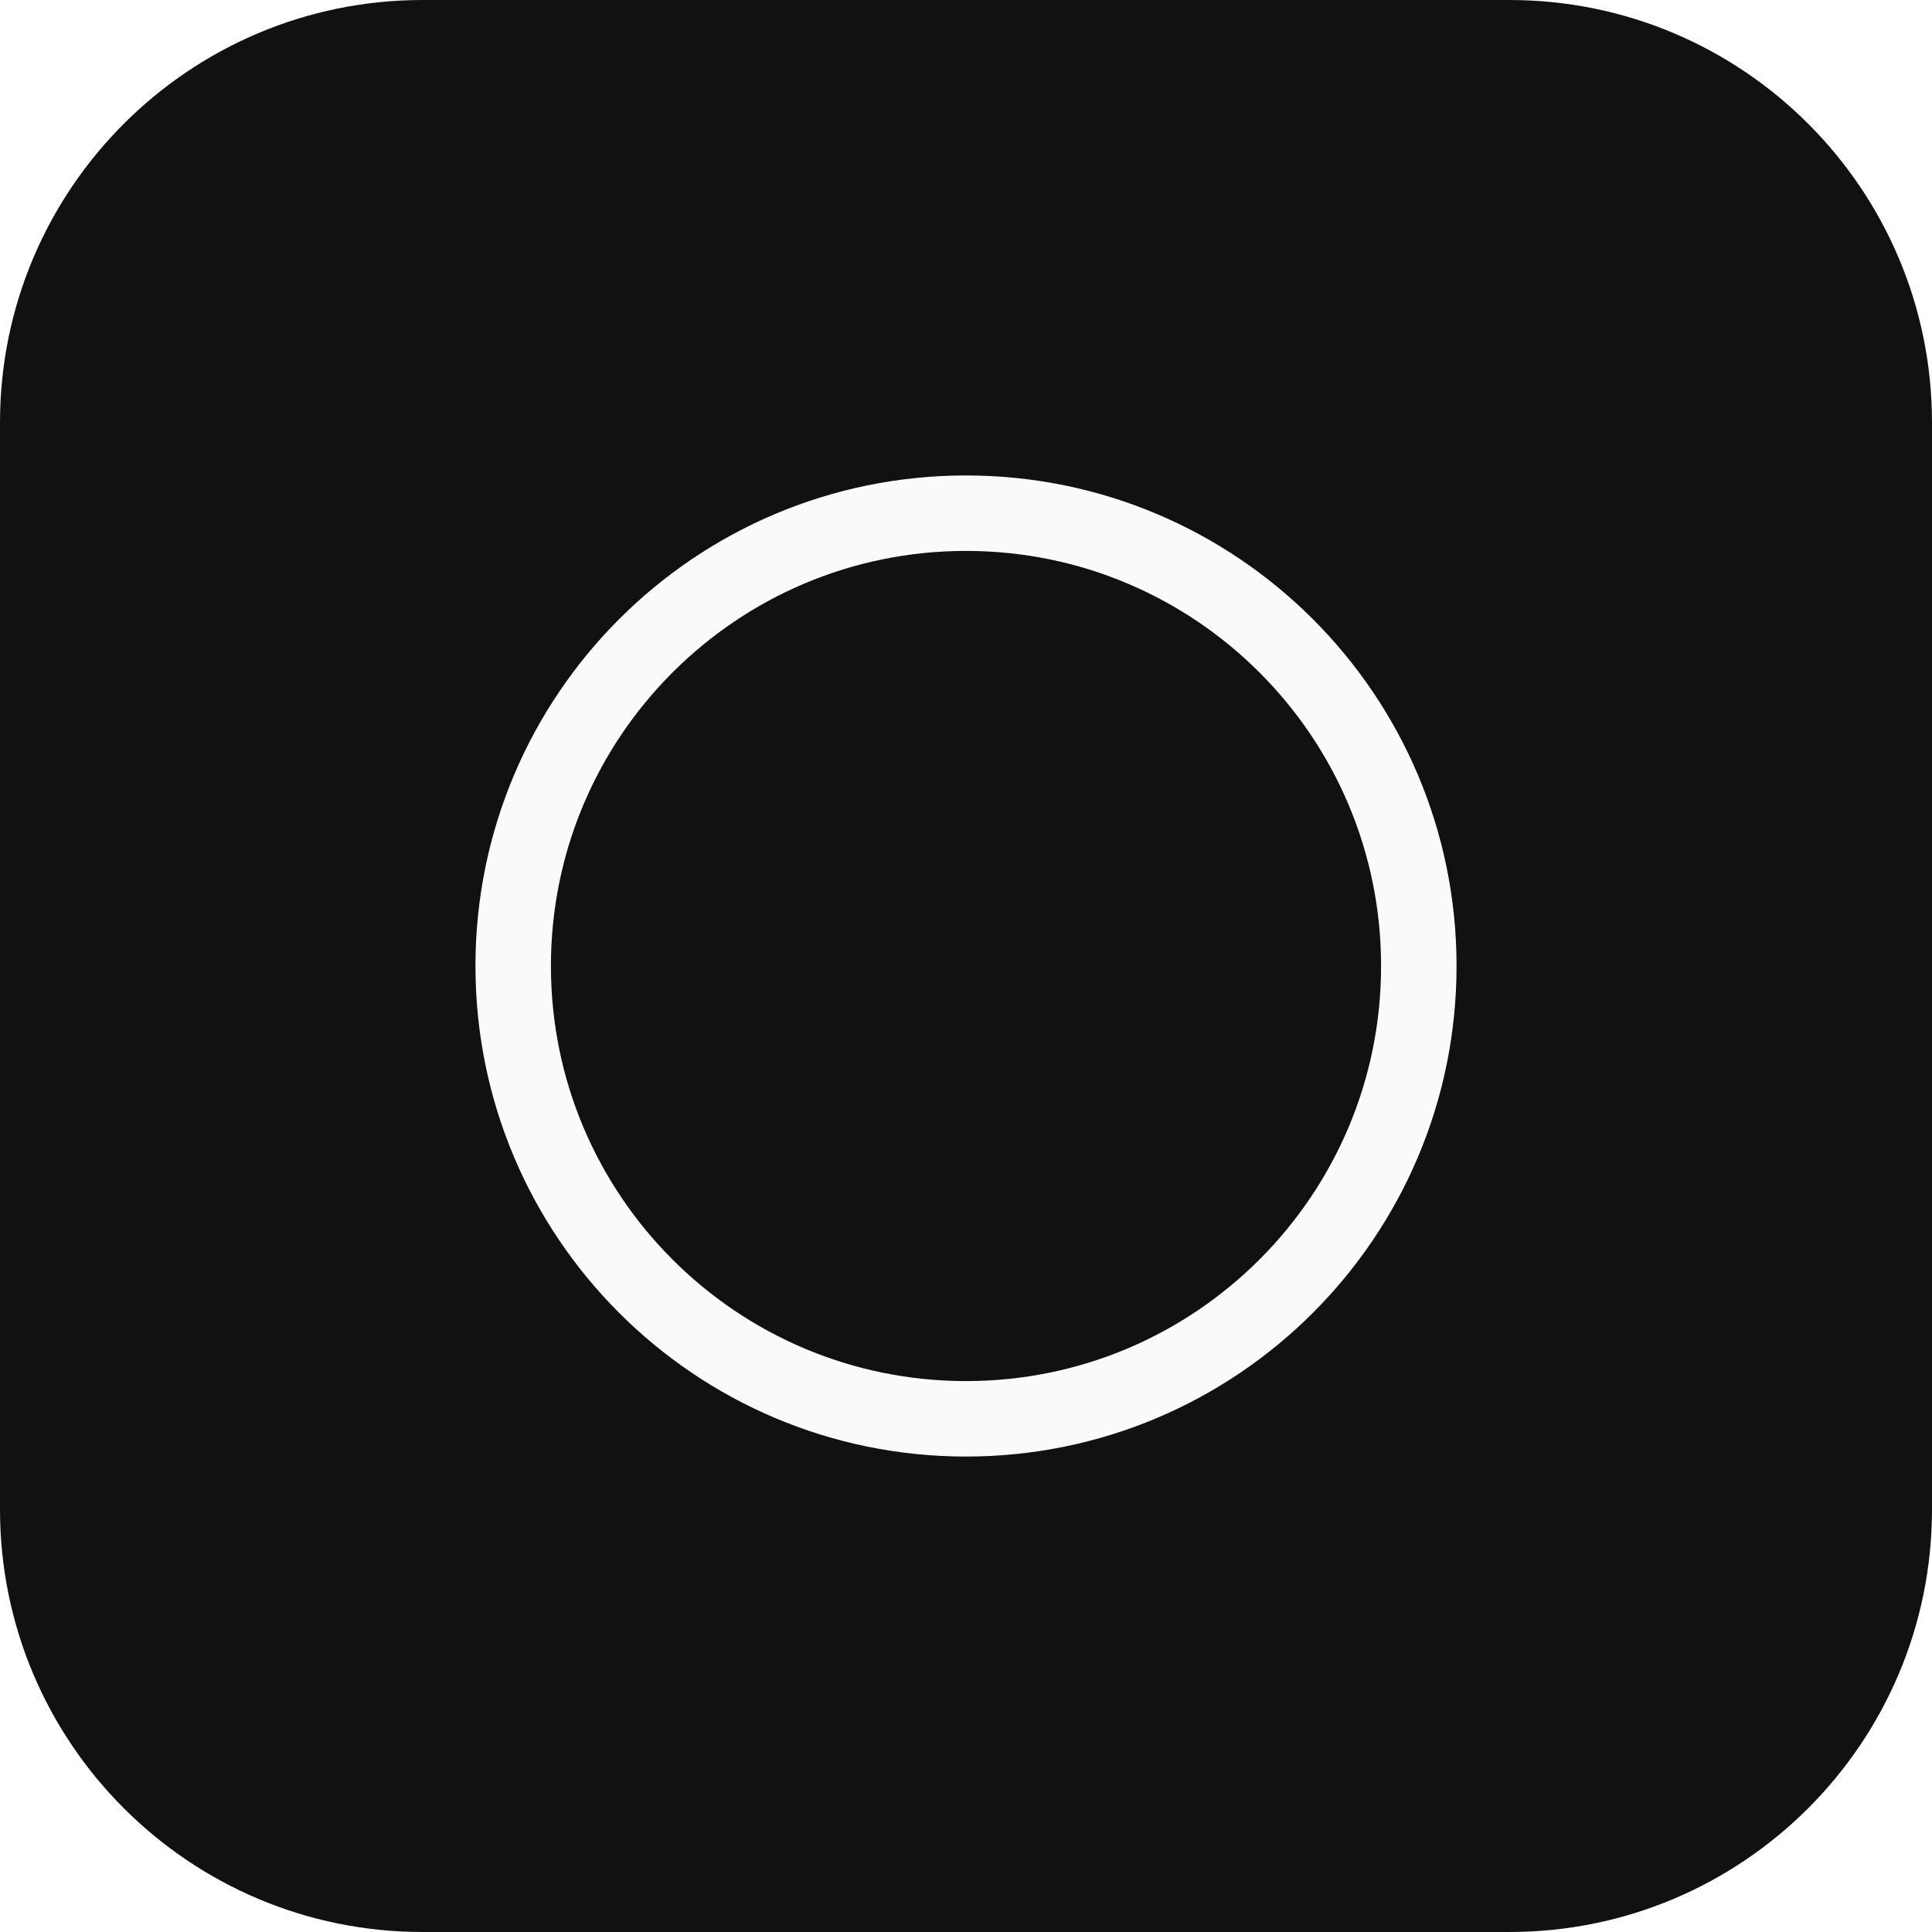
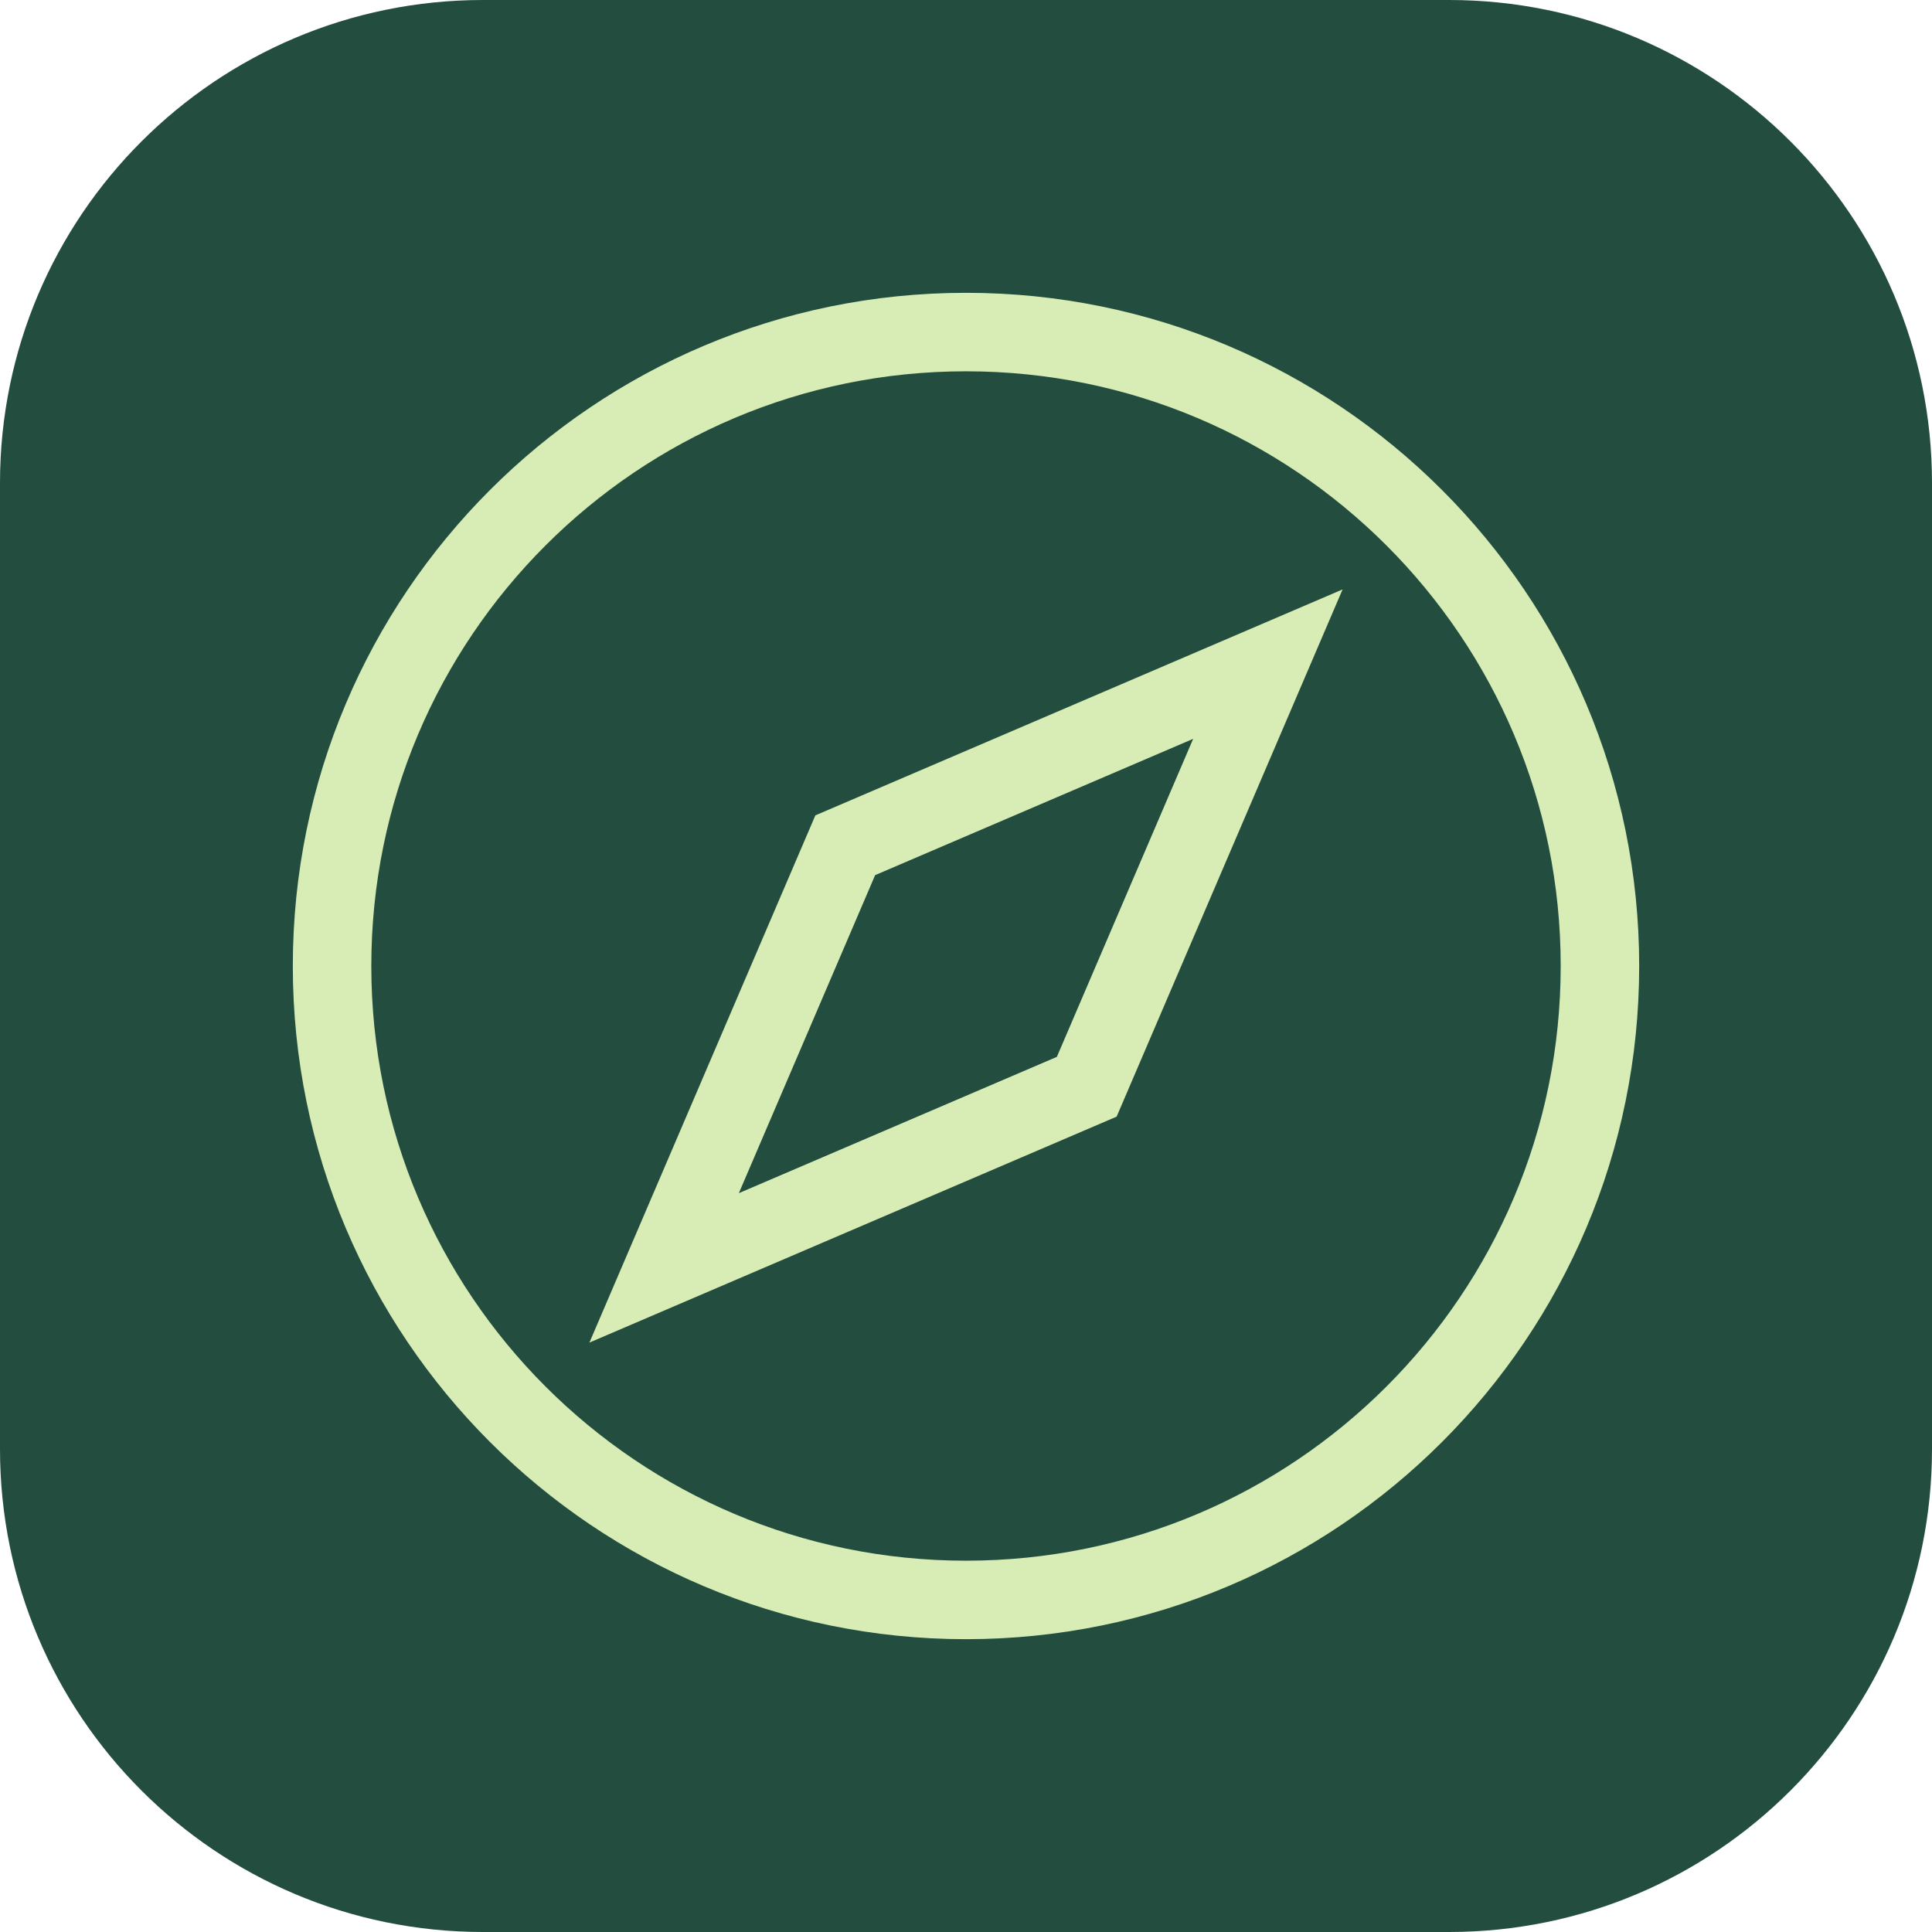
<svg xmlns="http://www.w3.org/2000/svg" viewBox="0 0 64 64">
-   <rect width="64" height="64" rx="14" fill="#111111" />
-   <circle cx="32" cy="32" r="15" fill="none" stroke="#FAFAFA" stroke-width="2.5" />
-   <path d="M32 17a15 15 0 0 0 0 30 11 11 0 0 1 0-30z" fill="#FAFAFA" />
+   <rect width="64" height="64" rx="16" fill="#224d3f" />
+   <g fill="none" stroke="#d7edb5" stroke-width="2.6">
+     <circle cx="32" cy="32" r="21" />
+     <path d="m42 22-6 14-14 6 6-14z" />
+   </g>
</svg>
